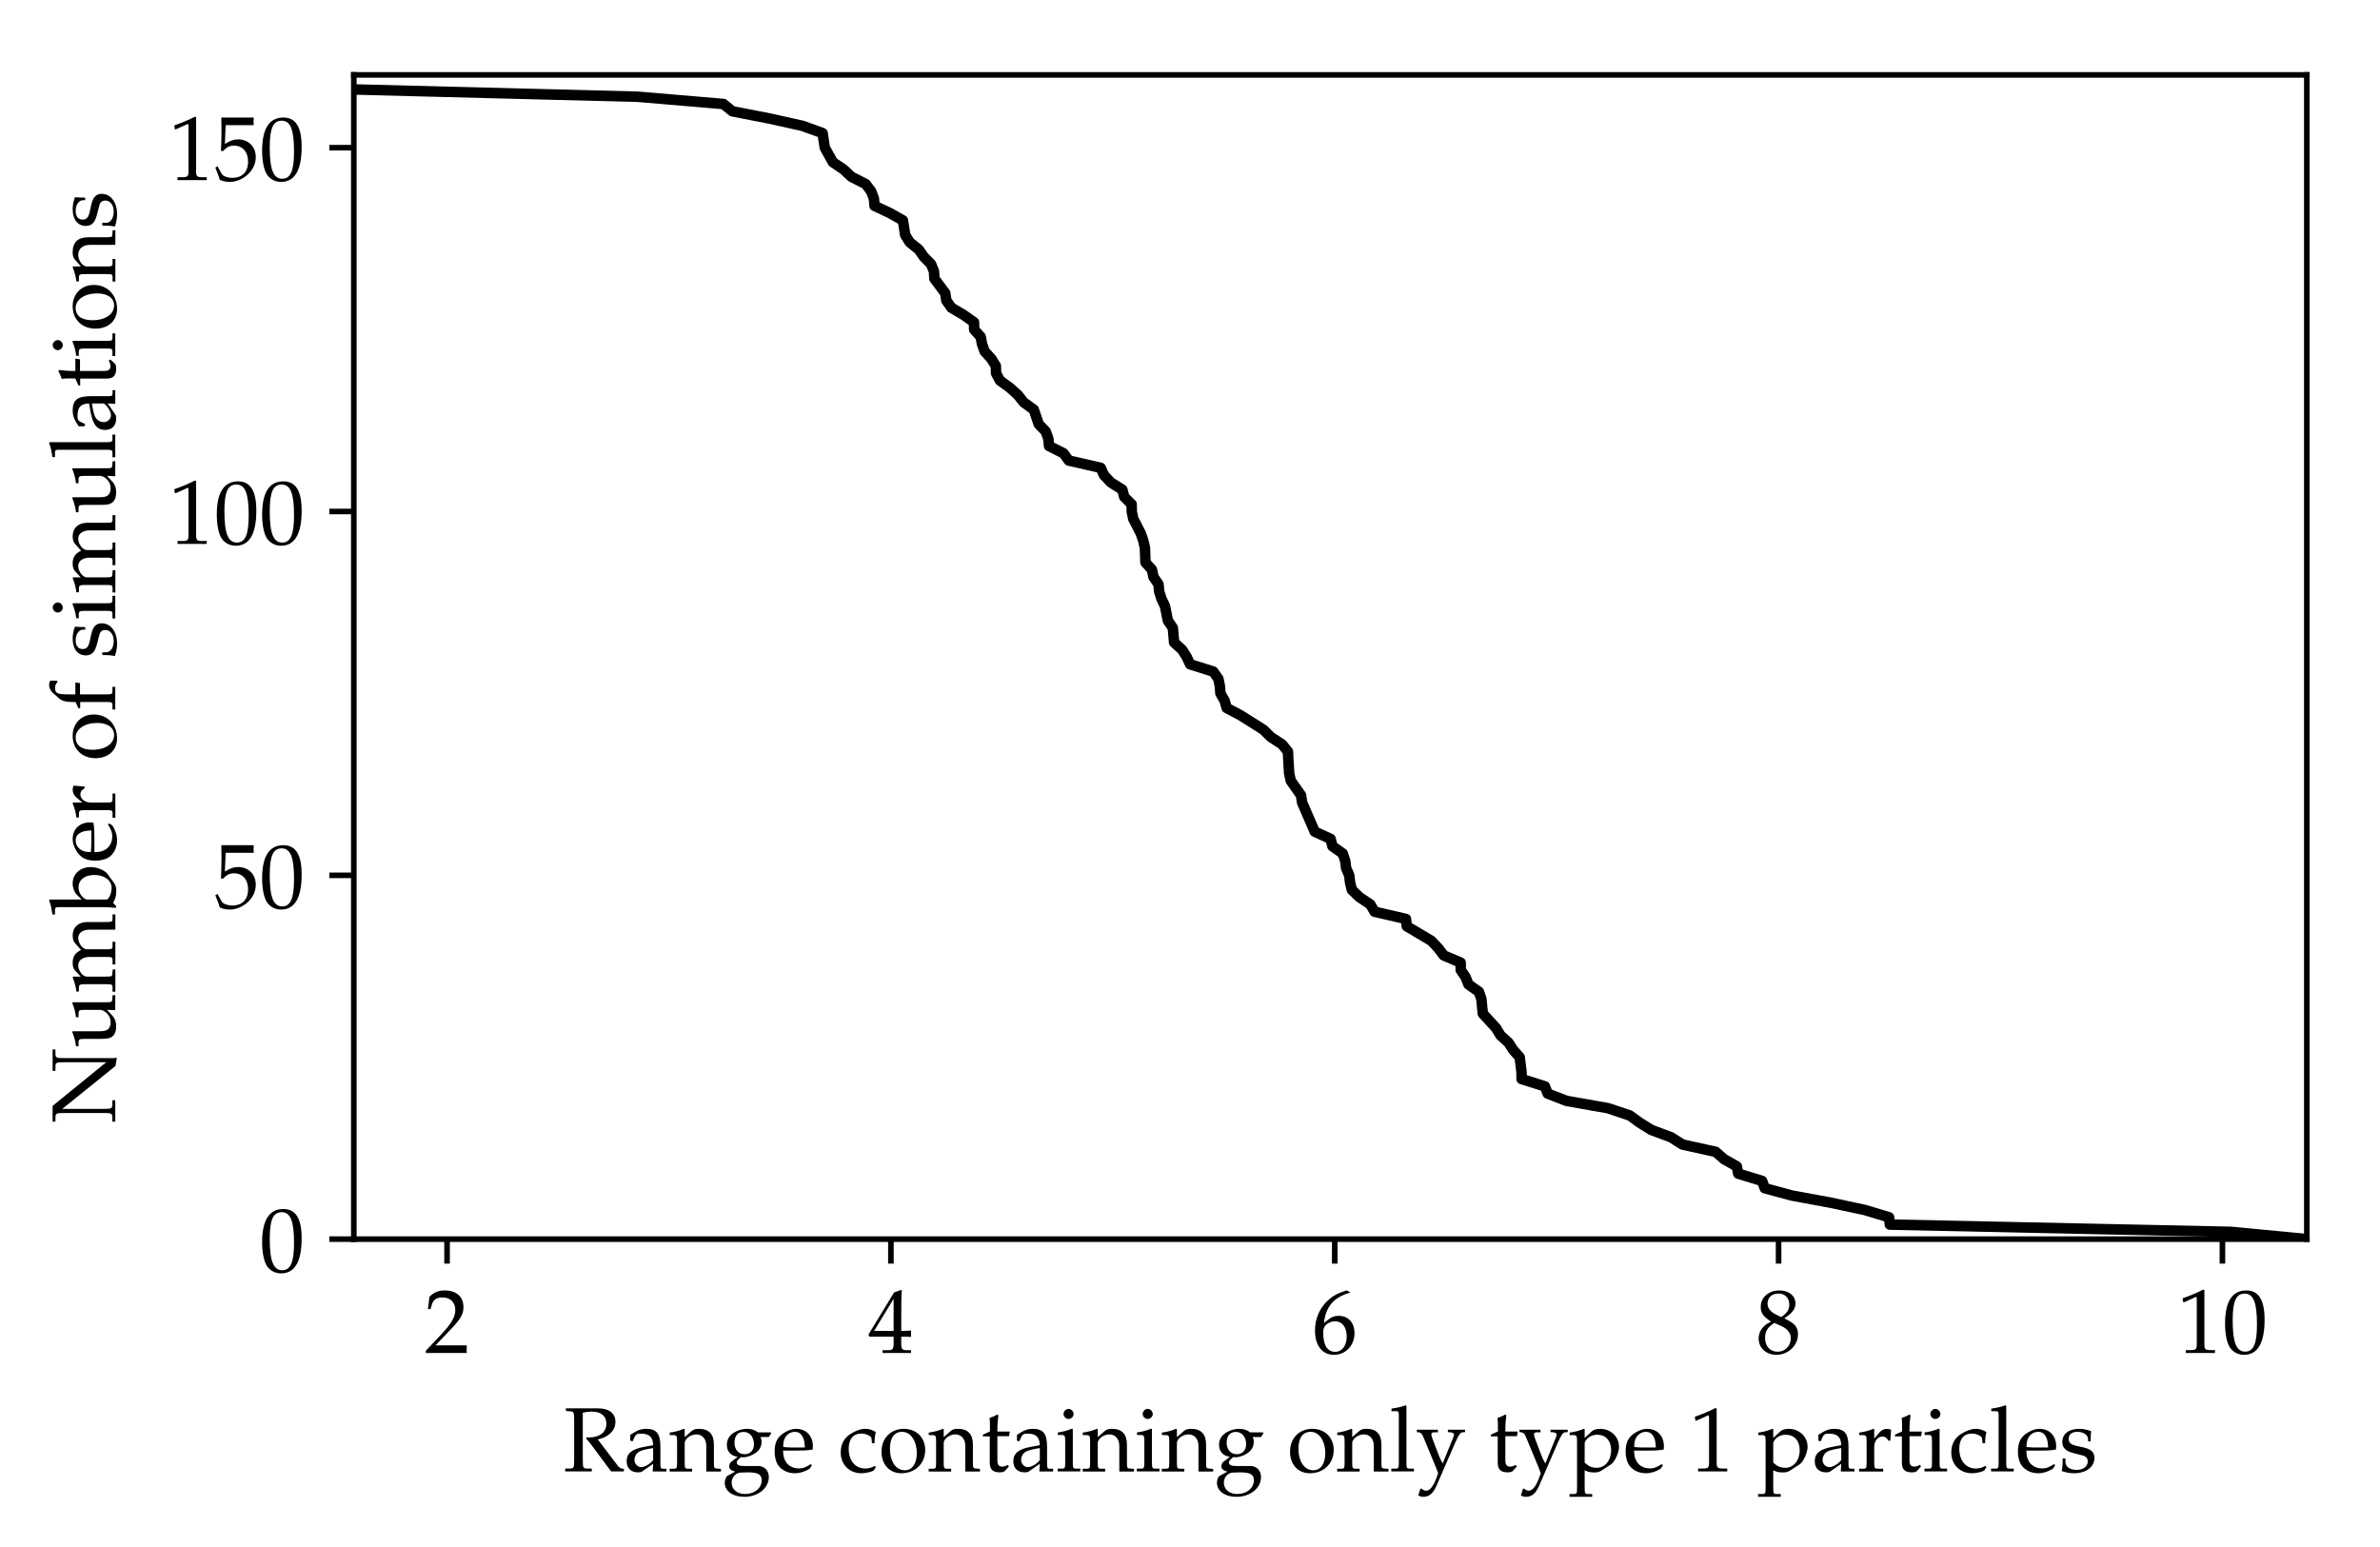
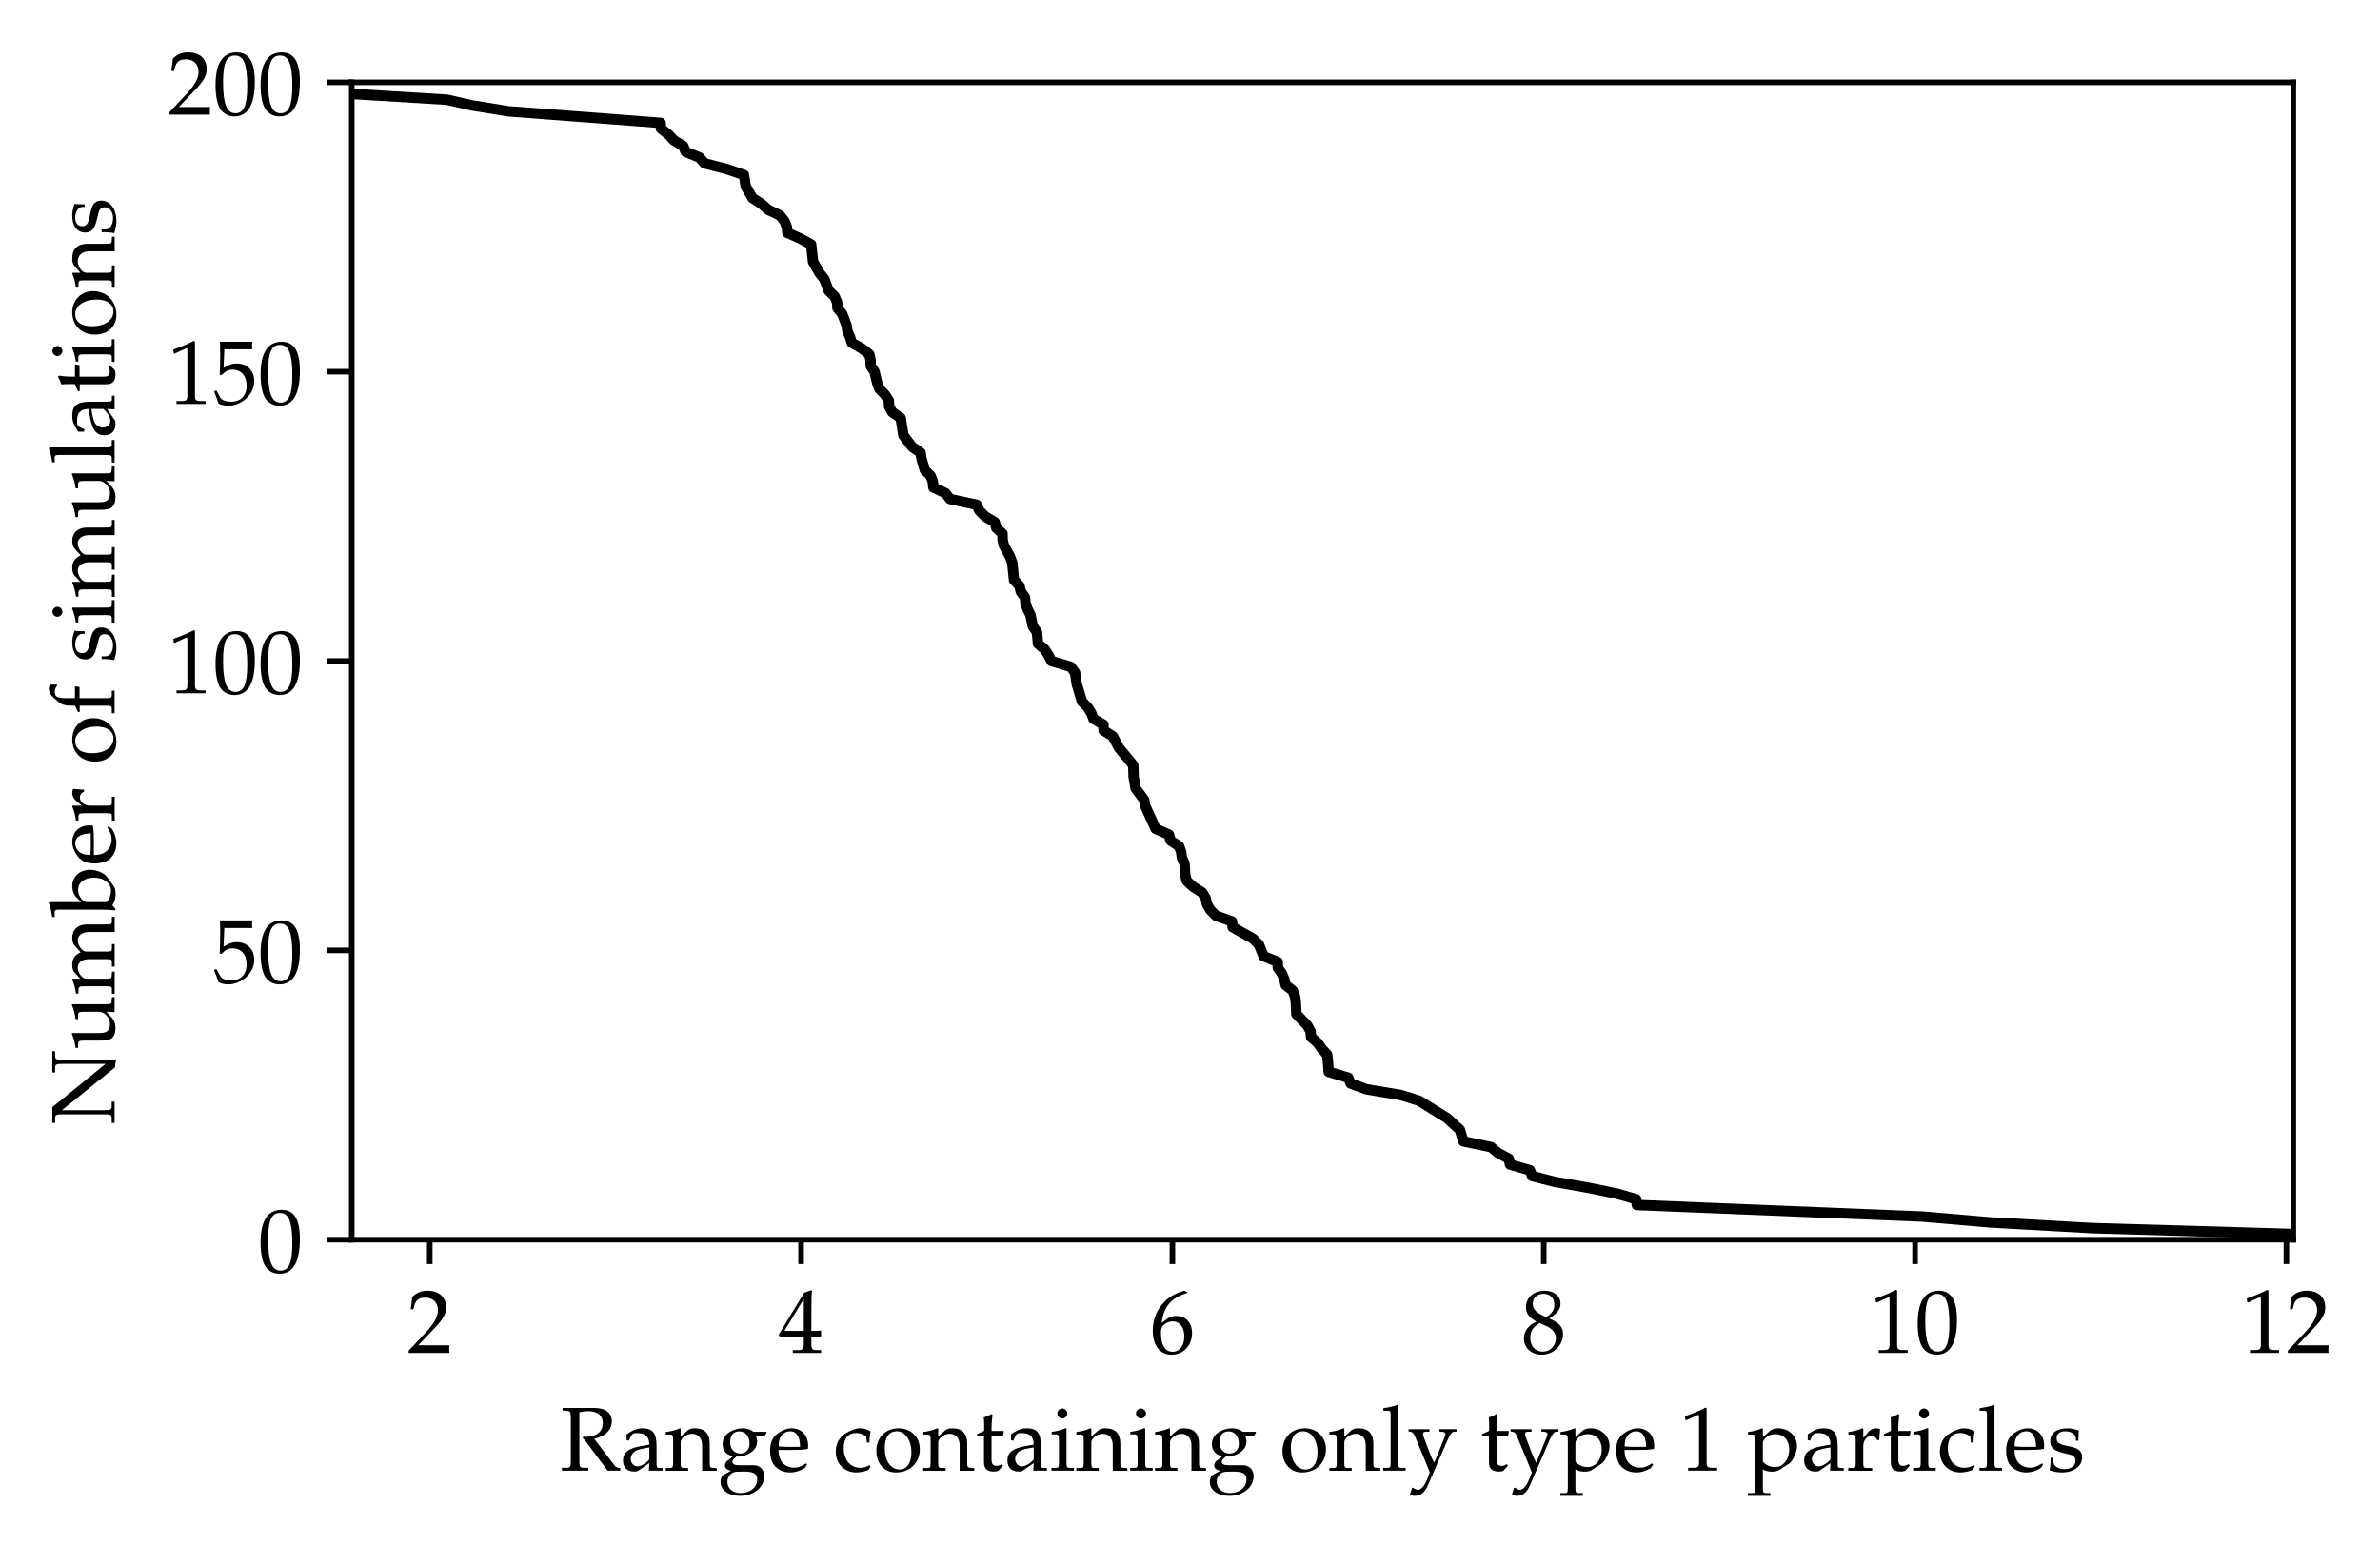
- <svg xmlns="http://www.w3.org/2000/svg" xmlns:xlink="http://www.w3.org/1999/xlink" height="221pt" version="1.1" viewBox="0 0 340 221" width="340pt">
+ <svg xmlns="http://www.w3.org/2000/svg" xmlns:xlink="http://www.w3.org/1999/xlink" height="222pt" version="1.1" viewBox="0 0 342 222" width="342pt">
  <defs>
    <style type="text/css">
*{stroke-linecap:butt;stroke-linejoin:round;}
  </style>
  </defs>
  <g id="figure_1">
    <g id="patch_1">
-       <path d="M 0 221.058  L 340.246 221.058  L 340.246 0  L 0 0  z " style="fill:#ffffff;" />
+       <path d="M 0 222.191  L 342.225 222.191  L 342.225 0  L 0 0  z " style="fill:#ffffff;" />
    </g>
    <g id="axes_1">
      <g id="patch_2">
-         <path d="M 50.546 177.02  L 329.546 177.02  L 329.546 10.7  L 50.546 10.7  z " style="fill:#ffffff;" />
+         <path d="M 50.546 178.153  L 329.546 178.153  L 329.546 11.833  L 50.546 11.833  z " style="fill:#ffffff;" />
      </g>
      <g id="matplotlib.axis_1">
        <g id="xtick_1">
          <g id="line2d_1">
            <defs>
-               <path d="M 0 0  L 0 3.5  " id="m52f76186b8" style="stroke:#000000;stroke-width:0.8;" />
-             </defs>
-             <g>
-               <use style="stroke:#000000;stroke-width:0.8;" x="63.866" xlink:href="#m52f76186b8" y="177.02" />
+               <path d="M 0 0  L 0 3.5  " id="m047a8f17e9" style="stroke:#000000;stroke-width:0.8;" />
+             </defs>
+             <g>
+               <use style="stroke:#000000;stroke-width:0.8;" x="61.755" xlink:href="#m047a8f17e9" y="178.153" />
            </g>
          </g>
          <g id="text_1">
            <defs>
              <path d="M 1.594 2.5  L 1.594 0  C 20.297 0 20.297 0 23.906 0  C 27.5 0 27.5 0 46.797 0  C 46.594 1.953 46.594 2.906 46.594 4.203  C 46.594 5.438 46.594 6.359 46.797 8.422  C 35.297 8.422 30.703 8.422 12.203 8.422  L 30.406 27.516  C 40.094 37.719 43.094 43.172 43.094 50.594  C 43.094 61.969 35.297 69 22.594 69  C 15.406 69 10.5 67 5.594 62.016  L 3.906 48.422  L 6.797 48.422  L 8.094 53.016  C 9.703 58.797 13.297 61.297 20 61.297  C 28.594 61.297 34.094 55.891 34.094 47.422  C 34.094 39.922 29.906 32.547 18.594 20.562  z " id="URW_Palladio_L_Roman-50" />
            </defs>
-             <g transform="translate(60.62818 193.2867)scale(0.13 -0.13)">
+             <g transform="translate(58.5175 194.4201)scale(0.13 -0.13)">
              <use transform="scale(0.996264)" xlink:href="#URW_Palladio_L_Roman-50" />
            </g>
          </g>
        </g>
        <g id="xtick_2">
          <g id="line2d_2">
            <g>
-               <use style="stroke:#000000;stroke-width:0.8;" x="127.272" xlink:href="#m52f76186b8" y="177.02" />
+               <use style="stroke:#000000;stroke-width:0.8;" x="115.114" xlink:href="#m047a8f17e9" y="178.153" />
            </g>
          </g>
          <g id="text_2">
            <defs>
              <path d="M 28 18  L 28 10.516  C 28 4.516 26.906 3.109 22 3.109  L 15.797 3.109  L 15.797 0  C 29.094 0 29.094 0 31.5 0  C 33.906 0 33.906 0 47.203 0  L 47.203 3.109  L 42.406 3.109  C 37.5 3.109 36.406 4.406 36.406 10.453  L 36.406 18  C 42.297 18 44.406 18 47.203 17.703  L 47.203 24.812  C 42.5 24.422 40.594 24.422 39.094 24.422  L 38.797 24.422  L 36.406 24.422  L 36.406 38.391  C 36.406 56.25 36.594 64.875 37.094 69  L 35.906 69.5  L 28.5 66.797  L 0.203 20.297  L 1.297 18  z M 28 24.422  L 6.5 24.422  L 28 59.781  z " id="URW_Palladio_L_Roman-52" />
            </defs>
-             <g transform="translate(124.0343 193.2867)scale(0.13 -0.13)">
+             <g transform="translate(111.8763 194.4201)scale(0.13 -0.13)">
              <use transform="scale(0.996264)" xlink:href="#URW_Palladio_L_Roman-52" />
            </g>
          </g>
        </g>
        <g id="xtick_3">
          <g id="line2d_3">
            <g>
-               <use style="stroke:#000000;stroke-width:0.8;" x="190.678" xlink:href="#m52f76186b8" y="177.02" />
+               <use style="stroke:#000000;stroke-width:0.8;" x="168.473" xlink:href="#m047a8f17e9" y="178.153" />
            </g>
          </g>
          <g id="text_3">
            <defs>
              <path d="M 41.594 67.344  L 37.906 69.047  C 28.297 65.844 24.203 63.844 19.094 59.438  C 8.797 50.719 3.203 38.5 3.203 24.766  C 3.203 8.219 11.203 -2 24.094 -2  C 37.094 -2 46.797 8.312 46.797 21.953  C 46.797 33.484 39.906 41 29.297 41  C 24.297 41 21.297 39.688 15.406 34.984  C 14.297 34.078 14.203 33.984 13.094 33.188  C 15.203 51.312 23.594 61.141 41.594 66.547  z M 25.5 34.984  C 33.094 34.984 38.203 28.375 38.203 18.453  C 38.203 8.016 33.094 1.297 25.406 1.297  C 16.906 1.297 12.297 8.609 12.297 22.062  C 12.297 25.562 12.703 27.469 13.797 29.172  C 16 32.578 20.703 34.984 25.5 34.984  z " id="URW_Palladio_L_Roman-54" />
            </defs>
-             <g transform="translate(187.4403 193.2867)scale(0.13 -0.13)">
+             <g transform="translate(165.2351 194.4201)scale(0.13 -0.13)">
              <use transform="scale(0.996264)" xlink:href="#URW_Palladio_L_Roman-54" />
            </g>
          </g>
        </g>
        <g id="xtick_4">
          <g id="line2d_4">
            <g>
-               <use style="stroke:#000000;stroke-width:0.8;" x="254.084" xlink:href="#m52f76186b8" y="177.02" />
+               <use style="stroke:#000000;stroke-width:0.8;" x="221.832" xlink:href="#m047a8f17e9" y="178.153" />
            </g>
          </g>
          <g id="text_4">
            <defs>
              <path d="M 16.797 34.547  C 12.703 32.656 11 31.547 8.797 29.438  C 5 25.641 3 21.125 3 15.922  C 3 5.609 11.297 -2 22.594 -2  C 35.594 -2 46.406 8.219 46.406 20.625  C 46.406 28.641 42.703 32.953 31.297 38.156  C 40.406 44.375 43.594 48.578 43.594 54.578  C 43.594 63.188 36.5 69 25.906 69  C 14 69 5.297 61.391 5.297 50.891  C 5.297 44.078 8 40.266 16.797 34.547  z M 28.406 29.547  C 34.703 26.734 38.5 21.828 38.5 16.438  C 38.5 8.016 32.203 1.406 24.094 1.406  C 15.594 1.406 10.094 7.422 10.094 16.734  C 10.094 24.031 13 28.641 20.406 33.156  z M 22.297 42.375  C 16 45.469 12.797 49.484 12.797 54.484  C 12.797 61.094 17.594 65.594 24.703 65.594  C 32 65.594 36.797 60.797 36.797 53.469  C 36.797 47.781 34.297 43.875 27.797 39.656  z " id="URW_Palladio_L_Roman-56" />
            </defs>
-             <g transform="translate(250.8464 193.2867)scale(0.13 -0.13)">
+             <g transform="translate(218.5938 194.4201)scale(0.13 -0.13)">
              <use transform="scale(0.996264)" xlink:href="#URW_Palladio_L_Roman-56" />
            </g>
          </g>
        </g>
        <g id="xtick_5">
          <g id="line2d_5">
            <g>
-               <use style="stroke:#000000;stroke-width:0.8;" x="317.49" xlink:href="#m52f76186b8" y="177.02" />
+               <use style="stroke:#000000;stroke-width:0.8;" x="275.19" xlink:href="#m047a8f17e9" y="178.153" />
            </g>
          </g>
          <g id="text_5">
            <defs>
              <path d="M 6.703 56  L 7.703 56  L 20.594 61.812  C 20.703 61.906 20.797 61.906 20.906 61.906  C 21.5 61.906 21.703 61.016 21.703 58.609  L 21.703 9.578  C 21.703 4.312 20.594 3.203 15.203 3.203  L 9.594 3.203  L 9.594 0  C 25 0 25 0 26.094 0  C 27.406 0 29.594 0 33 0  C 34.203 0 37.703 0 41.797 0  L 41.797 3.203  L 36.594 3.203  C 31.094 3.203 30.094 4.312 30.094 9.562  L 30.094 69.422  L 28.703 69.922  C 22.203 66.516 15.094 63.516 6 60.312  z " id="URW_Palladio_L_Roman-49" />
              <path d="M 26.297 69  C 10.797 69 2.906 56.688 2.906 32.453  C 2.906 20.719 5 10.625 8.5 5.719  C 12 0.797 17.594 -2 23.797 -2  C 38.906 -2 46.5 11.016 46.5 36.656  C 46.5 58.578 40 69 26.297 69  z M 24.5 65.5  C 34.203 65.5 38.094 55.688 38.094 31.641  C 38.094 10.328 34.297 1.5 25.094 1.5  C 15.406 1.5 11.297 11.625 11.297 36.062  C 11.297 57.188 15 65.5 24.5 65.5  z " id="URW_Palladio_L_Roman-48" />
            </defs>
-             <g transform="translate(311.0147 193.2867)scale(0.13 -0.13)">
-               <use transform="scale(0.996264)" xlink:href="#URW_Palladio_L_Roman-49" />
-               <use transform="translate(49.8132 0)scale(0.996264)" xlink:href="#URW_Palladio_L_Roman-48" />
-             </g>
-           </g>
-         </g>
-         <g id="text_6">
+             <g transform="translate(268.7148 194.4201)scale(0.13 -0.13)">
+               <use transform="scale(0.996264)" xlink:href="#URW_Palladio_L_Roman-49" />
+               <use transform="translate(49.8132 0)scale(0.996264)" xlink:href="#URW_Palladio_L_Roman-48" />
+             </g>
+           </g>
+         </g>
+         <g id="xtick_6">
+           <g id="line2d_6">
+             <g>
+               <use style="stroke:#000000;stroke-width:0.8;" x="328.549" xlink:href="#m047a8f17e9" y="178.153" />
+             </g>
+           </g>
+           <g id="text_6">
+             <g transform="translate(322.0735 194.4201)scale(0.13 -0.13)">
+               <use transform="scale(0.996264)" xlink:href="#URW_Palladio_L_Roman-49" />
+               <use transform="translate(49.8132 0)scale(0.996264)" xlink:href="#URW_Palladio_L_Roman-50" />
+             </g>
+           </g>
+         </g>
+         <g id="text_7">
          <defs>
            <path d="M 21.594 64.797  C 25 65.594 28 66 31.406 66  C 41.797 66 47.594 61.172 47.594 52.609  C 47.594 43.359 40.297 37.516 28.703 37.516  C 28 37.516 27.094 37.516 25.797 37.609  L 25.203 36.406  C 26.297 35.094 26.594 34.703 27.797 33.391  C 29.203 31.797 29.5 31.391 30.406 30.188  L 48.797 5.406  C 49.406 4.609 50 3.797 50.594 3.109  C 51.297 2.203 51.906 1.297 52.906 0  C 57.594 0 58.594 0 59.703 0  C 60.594 0 60.594 0 66.906 0  L 66.906 2.906  C 63.703 3.203 62.094 3.812 60.797 5.531  L 38.094 35.297  C 43.703 36.703 46.297 37.797 49.594 40.094  C 54.797 43.797 57.594 48.797 57.594 54.609  C 57.594 64.203 50.594 69.609 38.203 69.609  L 36.594 69.609  C 23.594 69.609 23.594 69.609 20.203 69.609  C 16.906 69.609 16.906 69.609 2.906 69.609  L 2.906 66.797  L 7 66.297  C 11.594 66.297 12.094 65.375 12.094 57.484  L 12.094 12.016  C 12.094 4.016 11.594 3.203 7 3.203  L 2.203 3.203  L 2.203 0  C 8.094 0 11.594 0 16.797 0  C 22 0 25.594 0 31.5 0  L 31.5 3.203  L 26.703 3.203  C 22.094 3.203 21.594 4 21.594 12  z " id="URW_Palladio_L_Roman-82" />
            <path d="M 32.406 8.406  L 31.906 -0.016  C 38.406 -0.016 38.406 -0.016 39.703 -0.016  C 40.203 -0.016 42.703 -0.016 47.094 -0.016  L 47.094 3  L 43.203 3  C 40.797 3 40.406 3.812 40.406 8.719  L 40.406 27.047  C 40.406 41.688 36.203 47 24.594 47  C 20.297 47 16.297 45.891 12.5 43.609  L 7.203 40.391  L 7.203 33.922  L 9.797 33.219  L 11.094 36.297  C 13.203 40.984 14.203 41.688 18.797 41.688  C 28.203 41.688 32.094 37.984 32.406 28.938  L 22.5 27.125  C 8.906 24.641 3.203 19.953 3.203 11.281  C 3.203 3.5 7.906 -1 15.797 -1  C 17.594 -1 19.297 -0.703 20 -0.203  z M 32.406 12.594  C 29.5 8.5 23.203 4.719 19.297 4.719  C 15.297 4.719 11.797 8.406 11.797 12.688  C 11.797 16.375 13.797 19.859 16.797 21.75  C 19.297 23.25 24.797 24.641 32.406 25.75  z " id="URW_Palladio_L_Roman-97" />
            <path d="M 41 -0.109  C 47.094 -0.109 47.203 -0.109 48.906 -0.109  C 50.297 -0.109 50.297 -0.109 57.203 -0.109  L 57.203 2.797  L 53.094 3.203  C 49.703 3.203 49.406 3.812 49.406 10.219  L 49.406 29.562  C 49.406 41.281 43.906 47 32.703 47  C 29 47 26.906 46.297 24.797 44.484  L 17.203 37.875  L 17.203 46.594  L 16.297 47  C 11.203 44.891 6 43.484 0.703 42.891  L 0.703 40.078  L 4.406 40.078  C 8.406 40.078 8.797 39.375 8.797 32.719  L 8.797 10.047  C 8.797 3.703 8.5 3 5.094 3  L 0.594 3  L 0.594 -0.109  C 7.406 -0.109 10.094 -0.109 13 -0.109  C 15.906 -0.109 18.594 -0.109 25.406 -0.109  L 25.406 3  L 20.906 3  C 17.5 3 17.203 3.703 17.203 10.047  L 17.203 31.422  C 17.203 35.938 23.797 40.875 29.906 40.875  C 36.594 40.875 41 35.891 41 28.219  z " id="URW_Palladio_L_Roman-110" />
            <path d="M 51.906 38  L 54.406 42.109  L 54 43.109  L 39.797 43.109  C 36.094 45.891 32.5 47 27.594 47  C 23.203 47 18.094 45.625 14 43.25  C 8.406 40.109 5.5 35.281 5.5 29.281  C 5.5 22 10.094 16.984 17.5 16.188  L 9.594 10  C 8.594 8.484 8.094 7.172 8.094 5.641  C 8.094 2.812 9.906 1.188 14.703 -0.219  L 6 -4.938  C 4.594 -5.734 3.203 -9.438 3.203 -12.547  C 3.203 -21.688 12.094 -28 24.797 -28  C 39.906 -28 51.797 -18.469 51.797 -6.234  C 51.797 0.984 47 6 40 6  L 24 6  C 18.797 6 16.406 7.219 16.406 9.984  C 16.406 11.312 17.203 12.422 19.797 14.672  C 20.406 15.188 20.594 15.391 21 15.797  C 22 15.688 22.594 15.594 23.406 15.594  C 27.703 15.594 33 17.469 37.094 20.312  C 41.594 23.547 43.797 27.484 43.797 32.703  C 43.797 34.656 43.5 35.938 42.703 38  z M 24 43.594  C 30.797 43.594 35.406 38.094 35.406 29.766  C 35.406 23.422 31.203 19 25.094 19  C 18.406 19 13.906 24.094 13.906 31.641  C 13.906 39.172 17.594 43.594 24 43.594  z M 28.703 -1.016  C 40 -1.016 43.906 -3.312 43.906 -9.844  C 43.906 -18.469 36 -24.891 25.5 -24.891  C 16.797 -24.891 10.797 -19.781 10.797 -12.344  C 10.797 -7.844 13.406 -3.719 17.406 -2.016  C 19 -1.219 21.797 -1.016 28.703 -1.016  z " id="URW_Palladio_L_Roman-103" />
            <path d="M 43.703 6.984  L 42.406 7.984  C 36 4.203 33.703 3.312 29.406 3.312  C 22.906 3.312 17.5 6.219 14.703 11.109  C 12.797 14.391 12.094 17.203 11.906 23  L 26.5 23  C 33.406 23 37.703 23 44.594 24.125  C 44.703 25.531 44.797 26.453 44.797 27.672  C 44.797 39.375 37.406 47 26.203 47  C 22.5 47 18.203 45.688 14.094 43.281  C 5.906 38.578 2.594 32.359 2.594 21.938  C 2.594 15.625 4.094 10.219 6.797 6.406  C 10.797 1.109 17.5 -2 25 -2  C 28.703 -2 32.406 -1.203 36.5 0.578  C 39.203 1.688 41.297 2.984 41.703 3.594  z M 35.906 26.406  C 30.703 26.406 28.297 26.406 24.703 26.406  C 20.094 26.406 17.5 26.406 12.094 26.906  C 12.094 31.672 12.5 33.891 13.797 36.516  C 15.906 40.969 20.203 43.688 25 43.688  C 28.297 43.688 30.906 42.359 32.703 39.594  C 34.906 36.234 35.594 33.266 35.906 26.406  z " id="URW_Palladio_L_Roman-101" />
            <path d="M 39.906 31.156  C 39.906 35.766 40.406 39.875 41.297 43.484  C 37.297 45.891 33.797 47 29.703 47  C 24.906 47 19.297 45.094 13.297 41.281  C 6.297 36.875 2.594 29.859 2.594 21.047  C 2.594 7.516 12.094 -2 25.5 -2  C 30.703 -2 38.203 -0.094 39.203 1.406  L 41.297 4.609  L 40.297 6.109  C 36.594 4.109 33.406 3.203 29.797 3.203  C 18.703 3.203 11.406 11.828 11.406 25.047  C 11.406 35.766 16.406 41.781 25.406 41.781  C 29.797 41.781 34.594 39.781 36.406 37.281  L 37.094 31.156  z " id="URW_Palladio_L_Roman-99" />
            <path d="M 27.906 47  C 13.297 47 3.203 36.672 3.203 21.75  C 3.203 7.609 12.094 -2 25 -2  C 40.406 -2 51.406 8.719 51.406 23.75  C 51.406 37.281 41.594 47 27.906 47  z M 26.094 43.688  C 35.297 43.688 42.094 33.672 42.094 20.047  C 42.094 8.516 37 1.297 28.906 1.297  C 19.094 1.297 12.5 10.922 12.5 25.156  C 12.5 37.172 17.297 43.688 26.094 43.688  z " id="URW_Palladio_L_Roman-111" />
            <path d="M 9.797 38.688  L 9.797 9.672  C 9.797 2.219 13.094 -1 20.797 -1  C 23.094 -1 25.5 -0.5 26.094 0.203  L 30.906 5.516  L 29.594 7.234  C 27.094 5.812 25.594 5.312 23.703 5.312  C 19.797 5.312 18.203 7.344 18.203 12.312  L 18.203 38.891  L 31 38.891  L 31.906 44  L 18.203 44  L 18.203 47.75  C 18.203 51.891 18.5 55.422 19.297 61.734  L 18.094 62.828  C 15.703 61.328 12.703 60.031 9.594 59.031  C 9.906 56.016 10 54.109 10 51.109  L 10 44.094  L 2.203 40.594  L 2.203 38.688  z " id="URW_Palladio_L_Roman-116" />
            <path d="M 18.797 46.766  L 17.906 47.172  C 12.797 45.062 7.594 43.641 2.297 43.047  L 2.297 40.25  L 6 40.25  C 10 40.25 10.406 39.547 10.406 32.891  L 10.406 10.172  C 10.406 3.812 10.094 3.109 6.703 3.109  L 2.094 3.109  L 2.094 0  C 12.094 0 12.094 0 14.594 0  C 17.094 0 17.094 0 27.094 0  L 27.094 3.109  L 22.5 3.109  C 19.094 3.109 18.797 3.812 18.797 10.172  z M 14.203 69  C 11.203 69 8.594 66.391 8.594 63.375  C 8.594 60.469 11.203 57.875 14.094 57.875  C 17 57.875 19.703 60.469 19.703 63.375  C 19.703 66.188 17 69 14.203 69  z " id="URW_Palladio_L_Roman-105" />
            <path d="M 2.297 66.5  L 7.906 66.5  C 9.703 66.5 10.406 65.391 10.406 62.375  L 10.406 10.172  C 10.406 3.812 10.094 3.109 6.703 3.109  L 2.094 3.109  L 2.094 0  C 12.094 0 12.094 0 14.594 0  C 17.094 0 17.094 0 27.094 0  L 27.094 3.109  L 22.5 3.109  C 19.094 3.109 18.797 3.812 18.797 10.156  L 18.797 72.203  L 17.906 73.016  C 13.5 71.312 10.203 70.5 2.297 69.297  z " id="URW_Palladio_L_Roman-108" />
            <path d="M 29.703 8.812  C 27.5 12.625 26.406 14.938 24.594 19.844  L 18.203 36.672  C 17.594 38.375 17.203 39.875 17.203 40.906  C 17.203 42.344 18.297 43.188 20.594 43.188  L 24.406 43.188  L 24.406 46  C 14.703 46 14.703 46 12.797 46  C 10.906 46 10.906 46 1.203 46  L 1.203 43.391  L 3 43.188  C 5.5 42.891 6.703 41.781 8.203 38.297  L 19.094 12.109  C 21.906 5.312 22.906 2.906 24.703 -2.094  L 22.406 -8.188  C 19.203 -16.594 15.297 -21.281 11.5 -21.281  C 9.906 -21.281 8.094 -20.484 6.406 -18.984  L 5.094 -18.984  L 2.703 -26.5  C 4.594 -27.5 6.203 -28 8.094 -28  C 14.797 -28 19.094 -24.406 22.906 -15.703  L 43.203 31.094  C 47.203 40.188 49.094 42.891 51.594 43.188  L 54.406 43.391  L 54.406 46  C 46.5 46 46.5 46 44.906 46  C 43.297 46 43.297 46 35.406 46  L 35.406 43.391  L 38 43.188  C 40.797 42.984 42.203 42.094 42.203 40.688  C 42.203 39.984 42 39.078 41.594 38.078  z " id="URW_Palladio_L_Roman-121" />
            <path d="M 1 40.078  L 4.703 40.078  C 8.703 40.078 9.094 39.375 9.094 32.734  L 9.094 -17.844  C 9.094 -24.188 8.797 -24.891 5.406 -24.891  L 0.797 -24.891  L 0.797 -28  C 10.797 -28 10.797 -28 13.297 -28  C 15.797 -28 15.797 -28 25.797 -28  L 25.797 -24.891  L 21.203 -24.891  C 17.797 -24.891 17.5 -24.172 17.5 -17.781  L 17.5 1.391  C 20.5 -0.406 23.703 -1.109 28.203 -1.109  C 31.094 -1.109 33.703 -0.5 35.297 0.5  L 46.703 7.891  C 50.703 10.5 55.406 20.781 55.406 27.188  C 55.406 38.297 46.203 47 34.594 47  C 30.906 47 27.297 45.984 25.703 44.484  L 17.5 36.984  L 17.5 46.594  L 16.594 47  C 11.5 44.891 6.297 43.484 1 42.891  z M 17.5 30.688  C 17.5 32.078 18 33.188 19.297 34.891  C 22.203 38.578 26.297 40.484 31.297 40.484  C 40.703 40.484 46.703 33.891 46.703 23.5  C 46.703 12.297 40 4 31 4  C 25.5 4 21.406 5.812 17.5 9.891  z " id="URW_Palladio_L_Roman-112" />
            <path d="M 2.297 40.078  L 6 40.078  C 10 40.078 10.406 39.375 10.406 32.719  L 10.406 10.047  C 10.406 3.703 10.094 3 6.703 3  L 2.094 3  L 2.094 -0.109  C 9.297 -0.109 11.906 -0.109 14.406 -0.109  C 16.406 -0.109 16.406 -0.109 28.703 -0.109  L 28.703 3  L 23.5 3  C 19 3 18.797 3.297 18.797 9.969  L 18.797 27.359  C 18.797 33.422 22.797 38.484 27.703 38.484  C 30.703 38.484 32.797 37.078 34.406 33.891  L 36.5 33.891  L 37.406 45.891  C 36.297 46.594 34.5 47 32.703 47  C 29.703 47 26.5 45.391 24.406 42.891  L 18.797 36.281  L 18.797 46.594  L 17.906 47  C 12.797 44.891 7.594 43.484 2.297 42.891  z " id="URW_Palladio_L_Roman-114" />
            <path d="M 4.094 14.328  C 4.094 7.422 3.797 4.406 3 0.406  C 8.203 -1.297 12.094 -2 16.703 -2  C 29.797 -2 39.094 5.016 39.094 14.828  C 39.094 17.938 38.203 20.234 36.297 22.25  C 33.703 24.75 30.406 25.953 21.594 27.656  C 13.406 29.266 10.703 31.266 10.703 35.875  C 10.703 40.875 14.203 43.688 20.297 43.688  C 27 43.688 32.094 40.188 32.094 35.469  L 32.094 33.172  L 34.906 33.172  C 35 38.984 35.094 41.375 35.406 44.484  C 30.094 46.297 26.5 47 22.406 47  C 10.797 47 3.703 41.484 3.703 32.469  C 3.703 27.656 5.906 24.25 10.5 22.141  C 13.203 20.938 18.5 19.344 25.297 17.828  C 29.797 16.828 31.703 14.734 31.703 10.922  C 31.703 5.516 26.703 1.703 19.594 1.703  C 12.297 1.703 7.094 5.203 7.094 10.219  L 7.094 14.328  z " id="URW_Palladio_L_Roman-115" />
          </defs>
-           <g transform="translate(80.45895 210.2056)scale(0.13 -0.13)">
+           <g transform="translate(80.45895 211.339)scale(0.13 -0.13)">
            <use transform="scale(0.996264)" xlink:href="#URW_Palladio_L_Roman-82" />
            <use transform="translate(66.54969 0)scale(0.996264)" xlink:href="#URW_Palladio_L_Roman-97" />
            <use transform="translate(116.3629 0)scale(0.996264)" xlink:href="#URW_Palladio_L_Roman-110" />
            <use transform="translate(174.345 0)scale(0.996264)" xlink:href="#URW_Palladio_L_Roman-103" />
            <use transform="translate(229.7366 0)scale(0.996264)" xlink:href="#URW_Palladio_L_Roman-101" />
            <use transform="translate(302.3635 0)scale(0.996264)" xlink:href="#URW_Palladio_L_Roman-99" />
            <use transform="translate(346.5971 0)scale(0.996264)" xlink:href="#URW_Palladio_L_Roman-111" />
            <use transform="translate(400.9927 0)scale(0.996264)" xlink:href="#URW_Palladio_L_Roman-110" />
            <use transform="translate(458.9747 0)scale(0.996264)" xlink:href="#URW_Palladio_L_Roman-116" />
            <use transform="translate(491.4518 0)scale(0.996264)" xlink:href="#URW_Palladio_L_Roman-97" />
            <use transform="translate(541.265 0)scale(0.996264)" xlink:href="#URW_Palladio_L_Roman-105" />
            <use transform="translate(570.2554 0)scale(0.996264)" xlink:href="#URW_Palladio_L_Roman-110" />
            <use transform="translate(628.2374 0)scale(0.996264)" xlink:href="#URW_Palladio_L_Roman-105" />
            <use transform="translate(657.2278 0)scale(0.996264)" xlink:href="#URW_Palladio_L_Roman-110" />
            <use transform="translate(715.2099 0)scale(0.996264)" xlink:href="#URW_Palladio_L_Roman-103" />
            <use transform="translate(795.5081 0)scale(0.996264)" xlink:href="#URW_Palladio_L_Roman-111" />
            <use transform="translate(849.9037 0)scale(0.996264)" xlink:href="#URW_Palladio_L_Roman-110" />
            <use transform="translate(907.8858 0)scale(0.996264)" xlink:href="#URW_Palladio_L_Roman-108" />
            <use transform="translate(936.8761 0)scale(0.996264)" xlink:href="#URW_Palladio_L_Roman-121" />
            <use transform="translate(1017.174 0)scale(0.996264)" xlink:href="#URW_Palladio_L_Roman-116" />
            <use transform="translate(1049.652 0)scale(0.996264)" xlink:href="#URW_Palladio_L_Roman-121" />
            <use transform="translate(1105.043 0)scale(0.996264)" xlink:href="#URW_Palladio_L_Roman-112" />
            <use transform="translate(1164.918 0)scale(0.996264)" xlink:href="#URW_Palladio_L_Roman-101" />
            <use transform="translate(1237.544 0)scale(0.996264)" xlink:href="#URW_Palladio_L_Roman-49" />
            <use transform="translate(1312.264 0)scale(0.996264)" xlink:href="#URW_Palladio_L_Roman-112" />
            <use transform="translate(1372.139 0)scale(0.996264)" xlink:href="#URW_Palladio_L_Roman-97" />
            <use transform="translate(1421.952 0)scale(0.996264)" xlink:href="#URW_Palladio_L_Roman-114" />
            <use transform="translate(1461.304 0)scale(0.996264)" xlink:href="#URW_Palladio_L_Roman-116" />
            <use transform="translate(1493.781 0)scale(0.996264)" xlink:href="#URW_Palladio_L_Roman-105" />
            <use transform="translate(1522.771 0)scale(0.996264)" xlink:href="#URW_Palladio_L_Roman-99" />
            <use transform="translate(1567.005 0)scale(0.996264)" xlink:href="#URW_Palladio_L_Roman-108" />
            <use transform="translate(1595.995 0)scale(0.996264)" xlink:href="#URW_Palladio_L_Roman-101" />
            <use transform="translate(1643.715 0)scale(0.996264)" xlink:href="#URW_Palladio_L_Roman-115" />
          </g>
        </g>
      </g>
      <g id="matplotlib.axis_2">
        <g id="ytick_1">
-           <g id="line2d_6">
-             <defs>
-               <path d="M 0 0  L -3.5 0  " id="m1c6a40f1f1" style="stroke:#000000;stroke-width:0.8;" />
-             </defs>
-             <g>
-               <use style="stroke:#000000;stroke-width:0.8;" x="50.546" xlink:href="#m1c6a40f1f1" y="177.02" />
-             </g>
-           </g>
-           <g id="text_7">
-             <g transform="translate(37.07036 181.6534)scale(0.13 -0.13)">
+           <g id="line2d_7">
+             <defs>
+               <path d="M 0 0  L -3.5 0  " id="mca23f1b71e" style="stroke:#000000;stroke-width:0.8;" />
+             </defs>
+             <g>
+               <use style="stroke:#000000;stroke-width:0.8;" x="50.546" xlink:href="#mca23f1b71e" y="178.153" />
+             </g>
+           </g>
+           <g id="text_8">
+             <g transform="translate(37.07036 182.7867)scale(0.13 -0.13)">
              <use transform="scale(0.996264)" xlink:href="#URW_Palladio_L_Roman-48" />
            </g>
          </g>
        </g>
        <g id="ytick_2">
-           <g id="line2d_7">
-             <g>
-               <use style="stroke:#000000;stroke-width:0.8;" x="50.546" xlink:href="#m1c6a40f1f1" y="125.045" />
-             </g>
-           </g>
-           <g id="text_8">
+           <g id="line2d_8">
+             <g>
+               <use style="stroke:#000000;stroke-width:0.8;" x="50.546" xlink:href="#mca23f1b71e" y="136.573" />
+             </g>
+           </g>
+           <g id="text_9">
            <defs>
              <path d="M 12.703 60.578  C 25.594 60.578 31.203 60.578 43.203 60.578  L 43.703 61.047  C 43.5 62.75 43.5 63.5 43.5 64.75  C 43.5 66.078 43.5 66.828 43.703 68.531  L 43.203 69  C 35.703 69 31.203 69 25.797 69  C 20.297 69 15.906 69 8.406 69  L 7.906 68.797  C 8 62.672 8.094 58.266 8.094 55.047  C 8.094 46.516 7.797 36.875 7.5 32.453  L 9.5 31.844  C 14.203 36.578 16.906 38 21.797 38  C 31.406 38 37.406 31.141 37.406 20.25  C 37.406 9.062 31 2.5 20.094 2.5  C 14.703 2.5 9.703 4.328 8.297 6.938  L 3.703 15.203  L 1.297 13.797  C 3.594 8.062 4.797 4.844 6.203 0.422  C 9 -1.109 13 -2 17.297 -2  C 24 -2 31.094 0.922 36.594 5.75  C 42.703 11.188 45.906 18.031 45.906 25.469  C 45.906 36.859 37.797 44.906 26.406 44.906  C 21.594 44.906 18 43.609 11.797 39.906  z " id="URW_Palladio_L_Roman-53" />
            </defs>
-             <g transform="translate(30.59465 129.6784)scale(0.13 -0.13)">
+             <g transform="translate(30.59465 141.2067)scale(0.13 -0.13)">
              <use transform="scale(0.996264)" xlink:href="#URW_Palladio_L_Roman-53" />
              <use transform="translate(49.8132 0)scale(0.996264)" xlink:href="#URW_Palladio_L_Roman-48" />
            </g>
          </g>
        </g>
        <g id="ytick_3">
-           <g id="line2d_8">
-             <g>
-               <use style="stroke:#000000;stroke-width:0.8;" x="50.546" xlink:href="#m1c6a40f1f1" y="73.07" />
-             </g>
-           </g>
-           <g id="text_9">
-             <g transform="translate(24.11893 77.70335)scale(0.13 -0.13)">
+           <g id="line2d_9">
+             <g>
+               <use style="stroke:#000000;stroke-width:0.8;" x="50.546" xlink:href="#mca23f1b71e" y="94.993" />
+             </g>
+           </g>
+           <g id="text_10">
+             <g transform="translate(24.11893 99.6267)scale(0.13 -0.13)">
              <use transform="scale(0.996264)" xlink:href="#URW_Palladio_L_Roman-49" />
              <use transform="translate(49.8132 0)scale(0.996264)" xlink:href="#URW_Palladio_L_Roman-48" />
              <use transform="translate(99.6264 0)scale(0.996264)" xlink:href="#URW_Palladio_L_Roman-48" />
            </g>
          </g>
        </g>
        <g id="ytick_4">
-           <g id="line2d_9">
-             <g>
-               <use style="stroke:#000000;stroke-width:0.8;" x="50.546" xlink:href="#m1c6a40f1f1" y="21.095" />
-             </g>
-           </g>
-           <g id="text_10">
-             <g transform="translate(24.11893 25.72835)scale(0.13 -0.13)">
+           <g id="line2d_10">
+             <g>
+               <use style="stroke:#000000;stroke-width:0.8;" x="50.546" xlink:href="#mca23f1b71e" y="53.413" />
+             </g>
+           </g>
+           <g id="text_11">
+             <g transform="translate(24.11893 58.0467)scale(0.13 -0.13)">
              <use transform="scale(0.996264)" xlink:href="#URW_Palladio_L_Roman-49" />
              <use transform="translate(49.8132 0)scale(0.996264)" xlink:href="#URW_Palladio_L_Roman-53" />
              <use transform="translate(99.6264 0)scale(0.996264)" xlink:href="#URW_Palladio_L_Roman-48" />
            </g>
          </g>
        </g>
-         <g id="text_11">
+         <g id="ytick_5">
+           <g id="line2d_11">
+             <g>
+               <use style="stroke:#000000;stroke-width:0.8;" x="50.546" xlink:href="#mca23f1b71e" y="11.833" />
+             </g>
+           </g>
+           <g id="text_12">
+             <g transform="translate(24.11893 16.4667)scale(0.13 -0.13)">
+               <use transform="scale(0.996264)" xlink:href="#URW_Palladio_L_Roman-50" />
+               <use transform="translate(49.8132 0)scale(0.996264)" xlink:href="#URW_Palladio_L_Roman-48" />
+               <use transform="translate(99.6264 0)scale(0.996264)" xlink:href="#URW_Palladio_L_Roman-48" />
+             </g>
+           </g>
+         </g>
+         <g id="text_13">
          <defs>
            <path d="M 13.703 69.109  C 8.094 69.109 7.203 69.109 1.703 69.109  L 1.703 66  L 6.094 66  C 10.703 66 11.203 65.094 11.203 57.234  L 11.203 11.969  C 11.203 4.094 10.703 3.203 6.094 3.203  L 1.703 3.203  L 1.703 0  C 11.594 0 11.594 0 13.297 0  C 14.797 0 14.797 0 25.297 0  L 25.297 3.203  L 20.906 3.203  C 16.297 3.203 15.797 4.094 15.797 11.938  L 15.797 58.406  L 63.094 -0.203  L 72.094 -1.797  C 72.094 -1.406 72.094 -1.297 72 -0.594  C 71.906 0.5 71.797 1.312 71.797 1.906  L 71.797 57.266  C 71.797 65.094 72.297 66 76.906 66  L 81.297 66  L 81.297 69.109  C 70.797 69.109 70.797 69.109 69.297 69.109  C 67.594 69.109 67.594 69.109 57.703 69.109  L 57.703 66  L 62.094 66  C 66.703 66 67.203 65.094 67.203 57.266  L 67.203 9.984  L 19.094 69.109  z " id="URW_Palladio_L_Roman-78" />
            <path d="M 50.297 47.016  L 49.406 47.422  C 44.297 45.312 39.094 43.906 33.797 43.312  L 33.797 40.5  L 37.5 40.5  C 41.5 40.5 41.906 39.797 41.906 33.141  L 41.906 16.719  C 41.906 14.5 40.5 11.672 38.203 9.359  C 35.406 6.531 32.203 5.109 28.297 5.109  C 24.797 5.109 22 6.219 20.406 8.141  C 19 9.75 18.297 12.875 18.297 17.297  L 18.297 47.016  L 17.406 47.422  C 12.297 45.312 7.094 43.906 1.797 43.312  L 1.797 40.5  L 5.5 40.5  C 9.5 40.5 9.906 39.797 9.906 33.156  L 9.906 16.234  C 9.906 9.172 10.5 6.047 12.297 3.547  C 14.5 0.516 18.297 -1 24 -1  C 28.5 -1 32.5 0.406 35.203 2.906  L 41.906 9.141  C 41.906 6.266 41.797 4.656 41.5 0  C 48.203 0 48.297 0 49.797 0  C 51.203 0 51.203 0 58.094 0  L 58.094 2.906  L 54 3.312  C 50.594 3.312 50.297 3.922 50.297 10.375  z " id="URW_Palladio_L_Roman-117" />
            <path d="M 1.797 40.078  L 5.5 40.078  C 9.5 40.078 9.906 39.375 9.906 32.719  L 9.906 10.047  C 9.906 3.703 9.594 3 6.203 3  L 1.594 3  L 1.594 -0.109  C 11.203 -0.109 11.5 -0.109 14.297 -0.109  C 17.094 -0.109 19.703 -0.109 26.203 -0.109  L 26.203 2.797  L 22 3.203  C 18.594 3.203 18.297 3.906 18.297 10.219  L 18.297 31.469  C 18.297 35.969 24.906 40.875 30.906 40.875  C 36.297 40.875 40 35.734 40 28.094  L 40 10.047  C 40 3.703 39.703 3 36.297 3  L 31.703 3  L 31.703 -0.109  C 41.703 -0.109 41.703 -0.109 44.203 -0.109  C 46.703 -0.109 46.703 -0.109 56.703 -0.109  L 56.703 3  L 52.094 3  C 48.703 3 48.406 3.703 48.406 10.047  L 48.406 31.422  C 48.406 35.938 55 40.875 61 40.875  C 66.406 40.875 70.094 35.797 70.094 28.219  L 70.094 -0.109  C 76.203 -0.109 76.297 -0.109 78 -0.109  C 79.297 -0.109 79.297 -0.109 86.906 -0.109  L 86.906 3  L 82.203 3  C 78.797 3 78.5 3.703 78.5 10.047  L 78.5 30.781  C 78.5 40.75 72.703 47 63.5 47  C 60 47 57.094 46.094 55.297 44.484  L 47.703 37.688  C 44.5 44.281 40.406 47 33.5 47  C 29.797 47 27 46.094 25.203 44.484  L 18.297 38.078  L 18.297 46.594  L 17.406 47  C 12.297 44.891 7.094 43.484 1.797 42.891  z " id="URW_Palladio_L_Roman-109" />
            <path d="M 15 72.188  L 14.094 73  C 9.703 71.297 6.406 70.484 -1.5 69.281  L -1.5 66.484  L 4.094 66.484  C 5.906 66.484 6.594 65.375 6.594 62.359  L 6.594 15.453  C 6.594 9.234 6.5 6.5 5.797 -0.516  L 7.406 -1.109  L 11.406 2.5  C 15.406 -0.109 19 -1.109 24.297 -1.109  C 28.203 -1.109 30.797 -0.406 32.906 1.094  L 42.906 8.297  C 47.297 11.484 50.797 19.781 50.797 27.078  C 50.797 38.688 43.297 47 32.703 47  C 28 47 23.094 45.188 20.5 42.578  L 15 36.984  z M 15 30.891  C 15 32.281 16 34.078 17.594 35.891  C 20.406 38.781 24.297 40.484 28.406 40.484  C 36.797 40.484 42.094 33.688 42.094 23  C 42.094 11.797 36.094 4 27.594 4  C 22.406 4 15 7.188 15 9.391  z " id="URW_Palladio_L_Roman-98" />
            <path d="M 34.094 71.891  C 32 72.688 30.797 73 29.5 73  C 26.297 73 22.797 71.297 20.594 68.812  L 14.797 62.266  C 11.906 58.984 10.594 54.531 10.594 47.969  L 10.594 43.797  L 3.703 40.688  L 3.703 38.688  L 10.594 38.688  L 10.594 10.172  C 10.594 3.812 10.297 3.109 6.906 3.109  L 2.297 3.109  L 2.297 0  C 12.297 0 12.297 0 14.797 0  C 17.297 0 17.297 0 27.297 0  L 27.297 3.109  L 22.703 3.109  C 19.297 3.109 19 3.828 19 10.203  L 19 38.891  L 31.406 38.891  L 32.094 44  L 19 44  L 19 52.344  C 19 63.641 20.297 66.375 26 66.375  C 28.703 66.375 30.5 65.688 32.906 63.609  L 34.094 64.203  z " id="URW_Palladio_L_Roman-102" />
          </defs>
-           <g transform="translate(16.4667 160.4555)rotate(-90)scale(0.13 -0.13)">
+           <g transform="translate(16.4667 161.5888)rotate(-90)scale(0.13 -0.13)">
            <use transform="scale(0.996264)" xlink:href="#URW_Palladio_L_Roman-78" />
            <use transform="translate(82.78891 0)scale(0.996264)" xlink:href="#URW_Palladio_L_Roman-117" />
            <use transform="translate(142.8626 0)scale(0.996264)" xlink:href="#URW_Palladio_L_Roman-109" />
            <use transform="translate(230.8323 0)scale(0.996264)" xlink:href="#URW_Palladio_L_Roman-98" />
            <use transform="translate(285.9247 0)scale(0.996264)" xlink:href="#URW_Palladio_L_Roman-101" />
            <use transform="translate(333.645 0)scale(0.996264)" xlink:href="#URW_Palladio_L_Roman-114" />
            <use transform="translate(397.9035 0)scale(0.996264)" xlink:href="#URW_Palladio_L_Roman-111" />
            <use transform="translate(452.2991 0)scale(0.996264)" xlink:href="#URW_Palladio_L_Roman-102" />
            <use transform="translate(510.3809 0)scale(0.996264)" xlink:href="#URW_Palladio_L_Roman-115" />
            <use transform="translate(552.6224 0)scale(0.996264)" xlink:href="#URW_Palladio_L_Roman-105" />
            <use transform="translate(581.6127 0)scale(0.996264)" xlink:href="#URW_Palladio_L_Roman-109" />
            <use transform="translate(669.5824 0)scale(0.996264)" xlink:href="#URW_Palladio_L_Roman-117" />
            <use transform="translate(729.6562 0)scale(0.996264)" xlink:href="#URW_Palladio_L_Roman-108" />
            <use transform="translate(758.6465 0)scale(0.996264)" xlink:href="#URW_Palladio_L_Roman-97" />
            <use transform="translate(808.4597 0)scale(0.996264)" xlink:href="#URW_Palladio_L_Roman-116" />
            <use transform="translate(840.9368 0)scale(0.996264)" xlink:href="#URW_Palladio_L_Roman-105" />
            <use transform="translate(869.9272 0)scale(0.996264)" xlink:href="#URW_Palladio_L_Roman-111" />
            <use transform="translate(924.3227 0)scale(0.996264)" xlink:href="#URW_Palladio_L_Roman-110" />
            <use transform="translate(982.3048 0)scale(0.996264)" xlink:href="#URW_Palladio_L_Roman-115" />
          </g>
        </g>
      </g>
-       <g id="line2d_10">
-         <path clip-path="url(#pd80a4d10ea)" d="M 329.546 177.02  L 318.717 175.981  L 269.979 174.941  L 269.864 173.901  L 266.427 172.862  L 261.571 171.822  L 255.949 170.783  L 252.105 169.744  L 251.73 168.704  L 248.317 167.665  L 248.113 166.625  L 246.28 165.585  L 245.095 164.546  L 240.363 163.506  L 238.72 162.467  L 235.927 161.428  L 234.249 160.388  L 232.818 159.349  L 229.686 158.309  L 223.793 157.269  L 221.104 156.23  L 220.692 155.19  L 217.374 154.151  L 217.357 153.112  L 217.097 151.032  L 216.172 149.993  L 215.505 148.953  L 214.36 147.914  L 213.729 146.875  L 211.828 144.796  L 211.628 142.716  L 211.266 141.677  L 209.783 140.637  L 209.374 139.598  L 208.672 138.559  L 208.67 137.519  L 206.24 136.48  L 205.455 135.44  L 204.47 134.4  L 200.967 132.321  L 200.848 131.282  L 196.365 130.243  L 195.757 129.203  L 194.204 128.163  L 193.125 127.124  L 192.871 126.085  L 192.741 125.045  L 192.302 124.005  L 192.169 122.966  L 191.818 121.927  L 190.346 120.887  L 190.085 119.847  L 187.822 118.808  L 186.016 114.65  L 185.86 113.611  L 184.394 111.531  L 184.167 110.492  L 184.039 108.413  L 183.993 107.374  L 183.152 106.334  L 181.551 105.294  L 180.501 104.255  L 177.209 102.176  L 175.239 101.136  L 174.945 100.097  L 174.349 99.058  L 174.264 98.018  L 174.056 96.978  L 173.324 95.939  L 170.022 94.9  L 169.53 93.86  L 168.878 92.82  L 167.731 91.781  L 167.548 89.702  L 166.839 88.662  L 166.424 86.584  L 165.924 85.544  L 165.598 84.504  L 165.5 83.465  L 164.782 82.425  L 164.565 81.386  L 163.636 80.347  L 163.561 78.267  L 163.325 77.228  L 162.963 76.189  L 161.893 74.109  L 161.678 73.07  L 161.663 72.031  L 160.607 70.991  L 160.334 69.951  L 158.683 68.912  L 157.706 67.873  L 157.245 66.833  L 152.691 65.793  L 151.932 64.754  L 149.862 63.715  L 149.763 62.675  L 149.391 61.636  L 148.391 60.596  L 147.681 58.517  L 146.246 57.477  L 145.421 56.438  L 144.275 55.398  L 142.848 54.359  L 142.294 53.319  L 142.263 52.28  L 141.612 51.24  L 140.663 50.201  L 140.29 49.161  L 140.098 48.122  L 139.166 47.083  L 139.144 46.043  L 137.682 45.004  L 135.921 43.964  L 135.187 42.925  L 135.039 41.885  L 133.485 39.806  L 133.427 38.767  L 133.003 37.727  L 131.974 36.688  L 131.248 35.648  L 129.958 34.608  L 129.314 33.569  L 128.989 31.49  L 127.156 30.451  L 124.936 29.411  L 124.843 28.372  L 124.452 27.332  L 123.67 26.293  L 121.63 25.253  L 120.521 24.213  L 118.985 23.174  L 117.825 21.095  L 117.512 19.016  L 114.632 17.977  L 109.947 16.937  L 104.623 15.898  L 103.353 14.858  L 91.077 13.819  L 50.546 12.779  L 50.546 12.779  " style="fill:none;stroke:#000000;stroke-linecap:square;stroke-width:1.5;" />
+       <g id="line2d_12">
+         <path clip-path="url(#p008c9922bf)" d="M 329.546 178.153  L 329.07 177.322  L 300.672 176.49  L 285.891 175.659  L 276.223 174.827  L 235.208 173.164  L 235.111 172.332  L 232.219 171.501  L 228.132 170.669  L 223.401 169.837  L 220.166 169.006  L 219.85 168.174  L 216.978 167.343  L 216.807 166.511  L 215.264 165.679  L 214.267 164.848  L 210.284 164.016  L 209.773 162.353  L 207.961 160.69  L 203.936 158.195  L 201.3 157.363  L 196.341 156.532  L 194.077 155.7  L 193.731 154.869  L 190.938 154.037  L 190.808 152.374  L 190.706 151.542  L 189.927 150.711  L 189.366 149.879  L 188.402 149.047  L 188.328 148.216  L 187.871 147.384  L 186.281 145.721  L 186.212 144.058  L 186.103 143.226  L 185.798 142.395  L 184.751 141.563  L 184.551 140.731  L 184.206 139.9  L 183.616 139.068  L 183.614 138.237  L 181.569 137.405  L 180.908 135.742  L 180.08 134.91  L 177.131 133.247  L 177.032 132.415  L 174.724 131.584  L 173.906 130.752  L 173.437 129.921  L 173.258 129.089  L 172.747 128.257  L 171.44 127.426  L 170.532 126.594  L 170.319 125.763  L 170.209 124.099  L 169.84 123.268  L 169.727 122.436  L 169.432 121.605  L 168.194 120.773  L 167.974 119.941  L 166.07 119.11  L 164.55 115.783  L 164.418 114.952  L 163.184 113.289  L 162.902 111.625  L 162.847 109.962  L 160.792 107.467  L 159.908 105.804  L 158.575 104.973  L 158.567 104.141  L 157.138 103.309  L 156.812 102.478  L 156.303 101.646  L 155.48 100.815  L 154.731 98.32  L 154.485 96.657  L 153.868 95.825  L 151.09 94.993  L 150.676 94.162  L 150.127 93.33  L 149.162 92.499  L 149.008 90.835  L 148.412 90.004  L 148.062 88.341  L 147.641 87.509  L 147.367 86.677  L 147.284 85.846  L 146.68 85.014  L 146.498 84.183  L 145.716 83.351  L 145.454 80.856  L 145.15 80.025  L 144.249 78.361  L 144.068 77.53  L 144.055 76.698  L 143.166 75.867  L 142.937 75.035  L 141.547 74.203  L 140.725 73.372  L 140.338 72.54  L 136.505 71.709  L 135.866 70.877  L 134.124 70.045  L 134.041 69.214  L 133.728 68.382  L 132.887 67.551  L 132.41 65.887  L 132.289 65.056  L 131.082 64.224  L 129.812 62.561  L 129.557 60.898  L 129.423 60.066  L 128.222 59.235  L 127.756 58.403  L 127.73 57.571  L 127.182 56.74  L 126.383 55.908  L 126.069 55.077  L 125.663 53.413  L 125.123 52.582  L 125.105 51.75  L 124.908 50.919  L 123.875 50.087  L 122.393 49.255  L 122.144 48.424  L 121.775 47.592  L 121.65 46.761  L 121.021 45.097  L 120.342 44.266  L 120.294 43.434  L 119.937 42.603  L 119.071 41.771  L 118.46 40.108  L 117.792 39.276  L 116.833 37.613  L 116.652 35.95  L 116.559 35.118  L 115.016 34.287  L 113.148 33.455  L 113.07 32.623  L 112.741 31.792  L 112.082 30.96  L 110.366 30.129  L 109.433 29.297  L 108.14 28.465  L 107.164 26.802  L 106.901 25.139  L 104.477 24.307  L 101.25 23.476  L 100.535 22.644  L 98.528 21.813  L 98.179 20.981  L 96.815 20.149  L 96.054 19.318  L 94.985 18.486  L 94.927 17.655  L 73.044 15.991  L 67.891 15.16  L 64.211 14.328  L 50.546 13.497  L 50.546 13.497  " style="fill:none;stroke:#000000;stroke-linecap:square;stroke-width:1.5;" />
      </g>
      <g id="patch_3">
-         <path d="M 50.546 177.02  L 50.546 10.7  " style="fill:none;stroke:#000000;stroke-linecap:square;stroke-linejoin:miter;stroke-width:0.8;" />
+         <path d="M 50.546 178.153  L 50.546 11.833  " style="fill:none;stroke:#000000;stroke-linecap:square;stroke-linejoin:miter;stroke-width:0.8;" />
      </g>
      <g id="patch_4">
-         <path d="M 329.546 177.02  L 329.546 10.7  " style="fill:none;stroke:#000000;stroke-linecap:square;stroke-linejoin:miter;stroke-width:0.8;" />
+         <path d="M 329.546 178.153  L 329.546 11.833  " style="fill:none;stroke:#000000;stroke-linecap:square;stroke-linejoin:miter;stroke-width:0.8;" />
      </g>
      <g id="patch_5">
-         <path d="M 50.546 177.02  L 329.546 177.02  " style="fill:none;stroke:#000000;stroke-linecap:square;stroke-linejoin:miter;stroke-width:0.8;" />
+         <path d="M 50.546 178.153  L 329.546 178.153  " style="fill:none;stroke:#000000;stroke-linecap:square;stroke-linejoin:miter;stroke-width:0.8;" />
      </g>
      <g id="patch_6">
-         <path d="M 50.546 10.7  L 329.546 10.7  " style="fill:none;stroke:#000000;stroke-linecap:square;stroke-linejoin:miter;stroke-width:0.8;" />
+         <path d="M 50.546 11.833  L 329.546 11.833  " style="fill:none;stroke:#000000;stroke-linecap:square;stroke-linejoin:miter;stroke-width:0.8;" />
      </g>
    </g>
  </g>
  <defs>
-     <clipPath id="pd80a4d10ea">
-       <rect height="166.32" width="279" x="50.546" y="10.7" />
+     <clipPath id="p008c9922bf">
+       <rect height="166.32" width="279" x="50.546" y="11.833" />
    </clipPath>
  </defs>
</svg>
